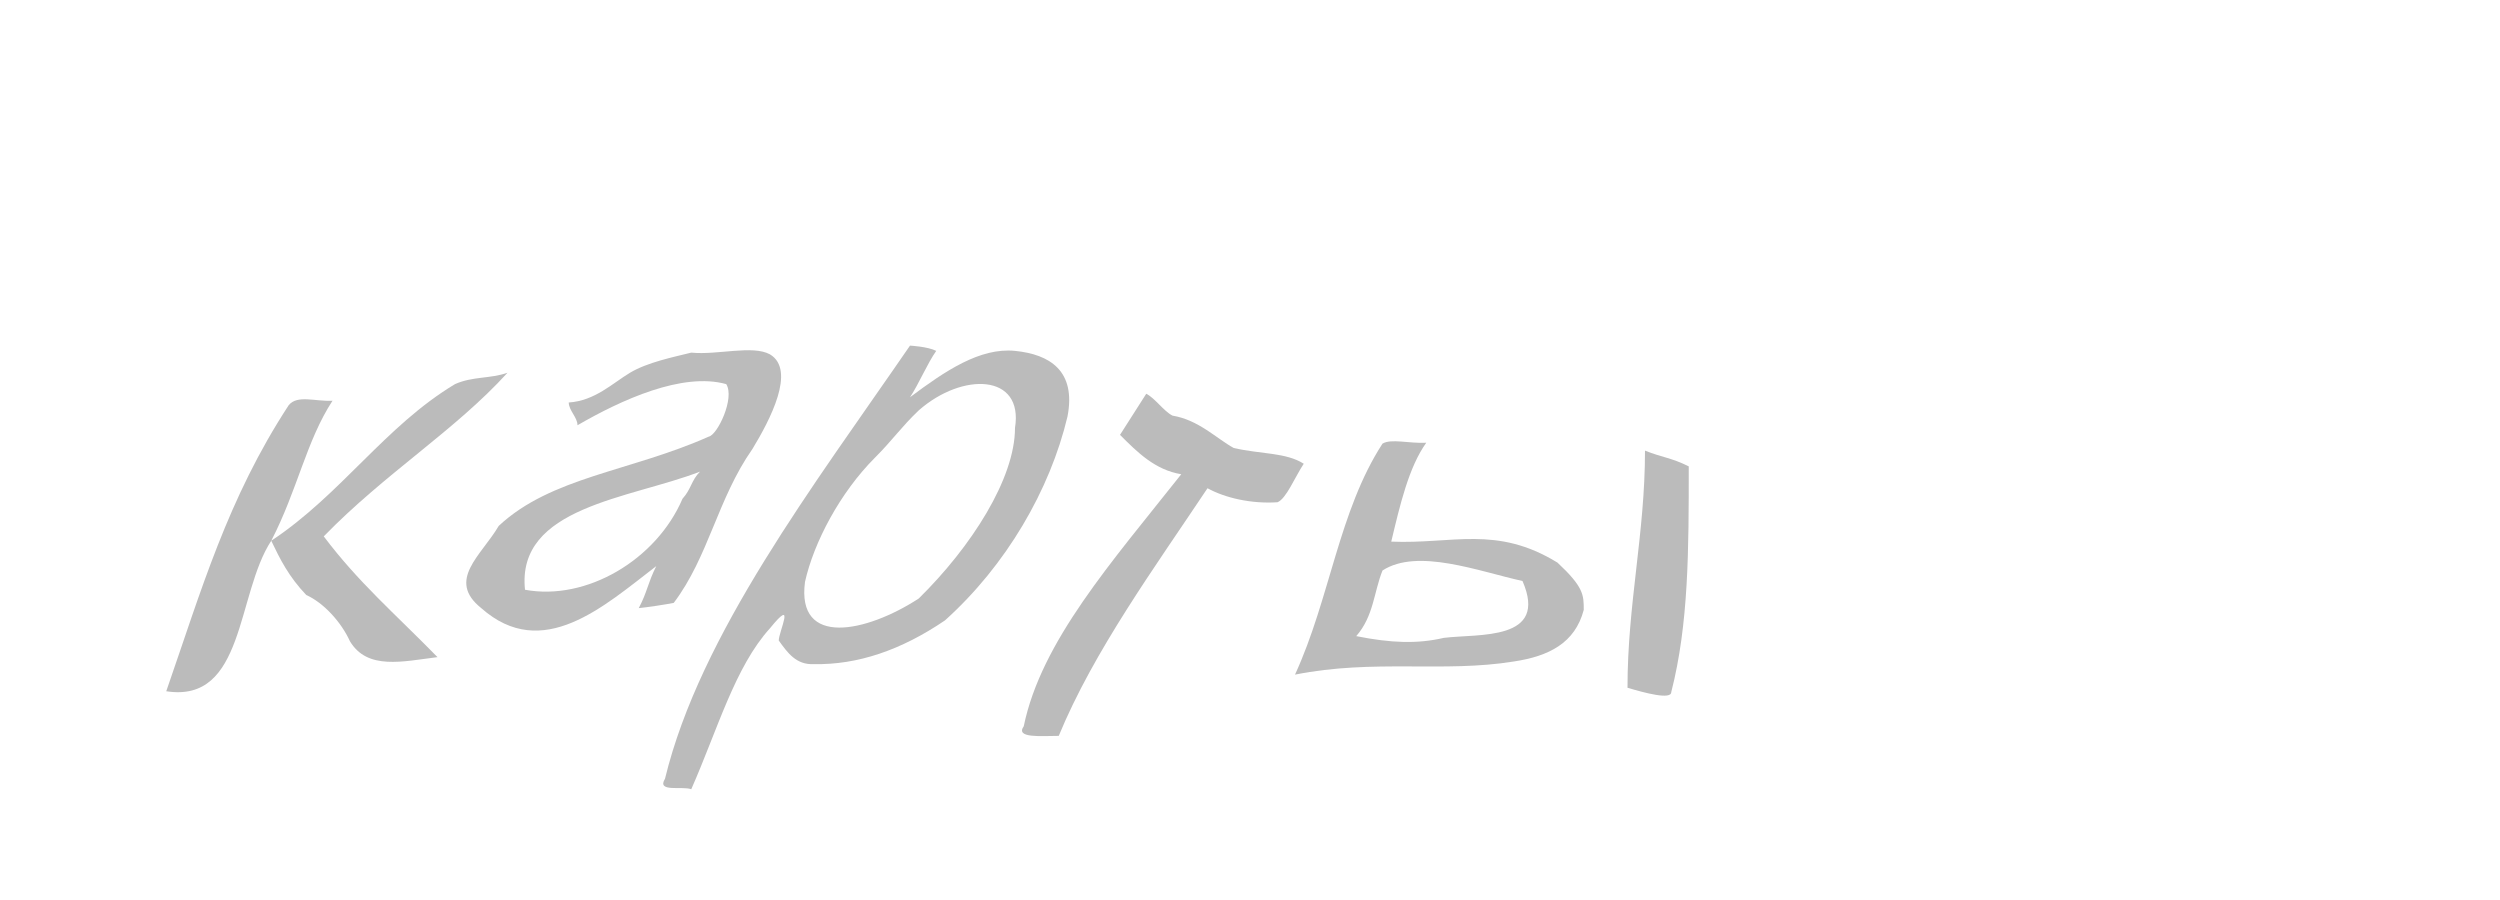
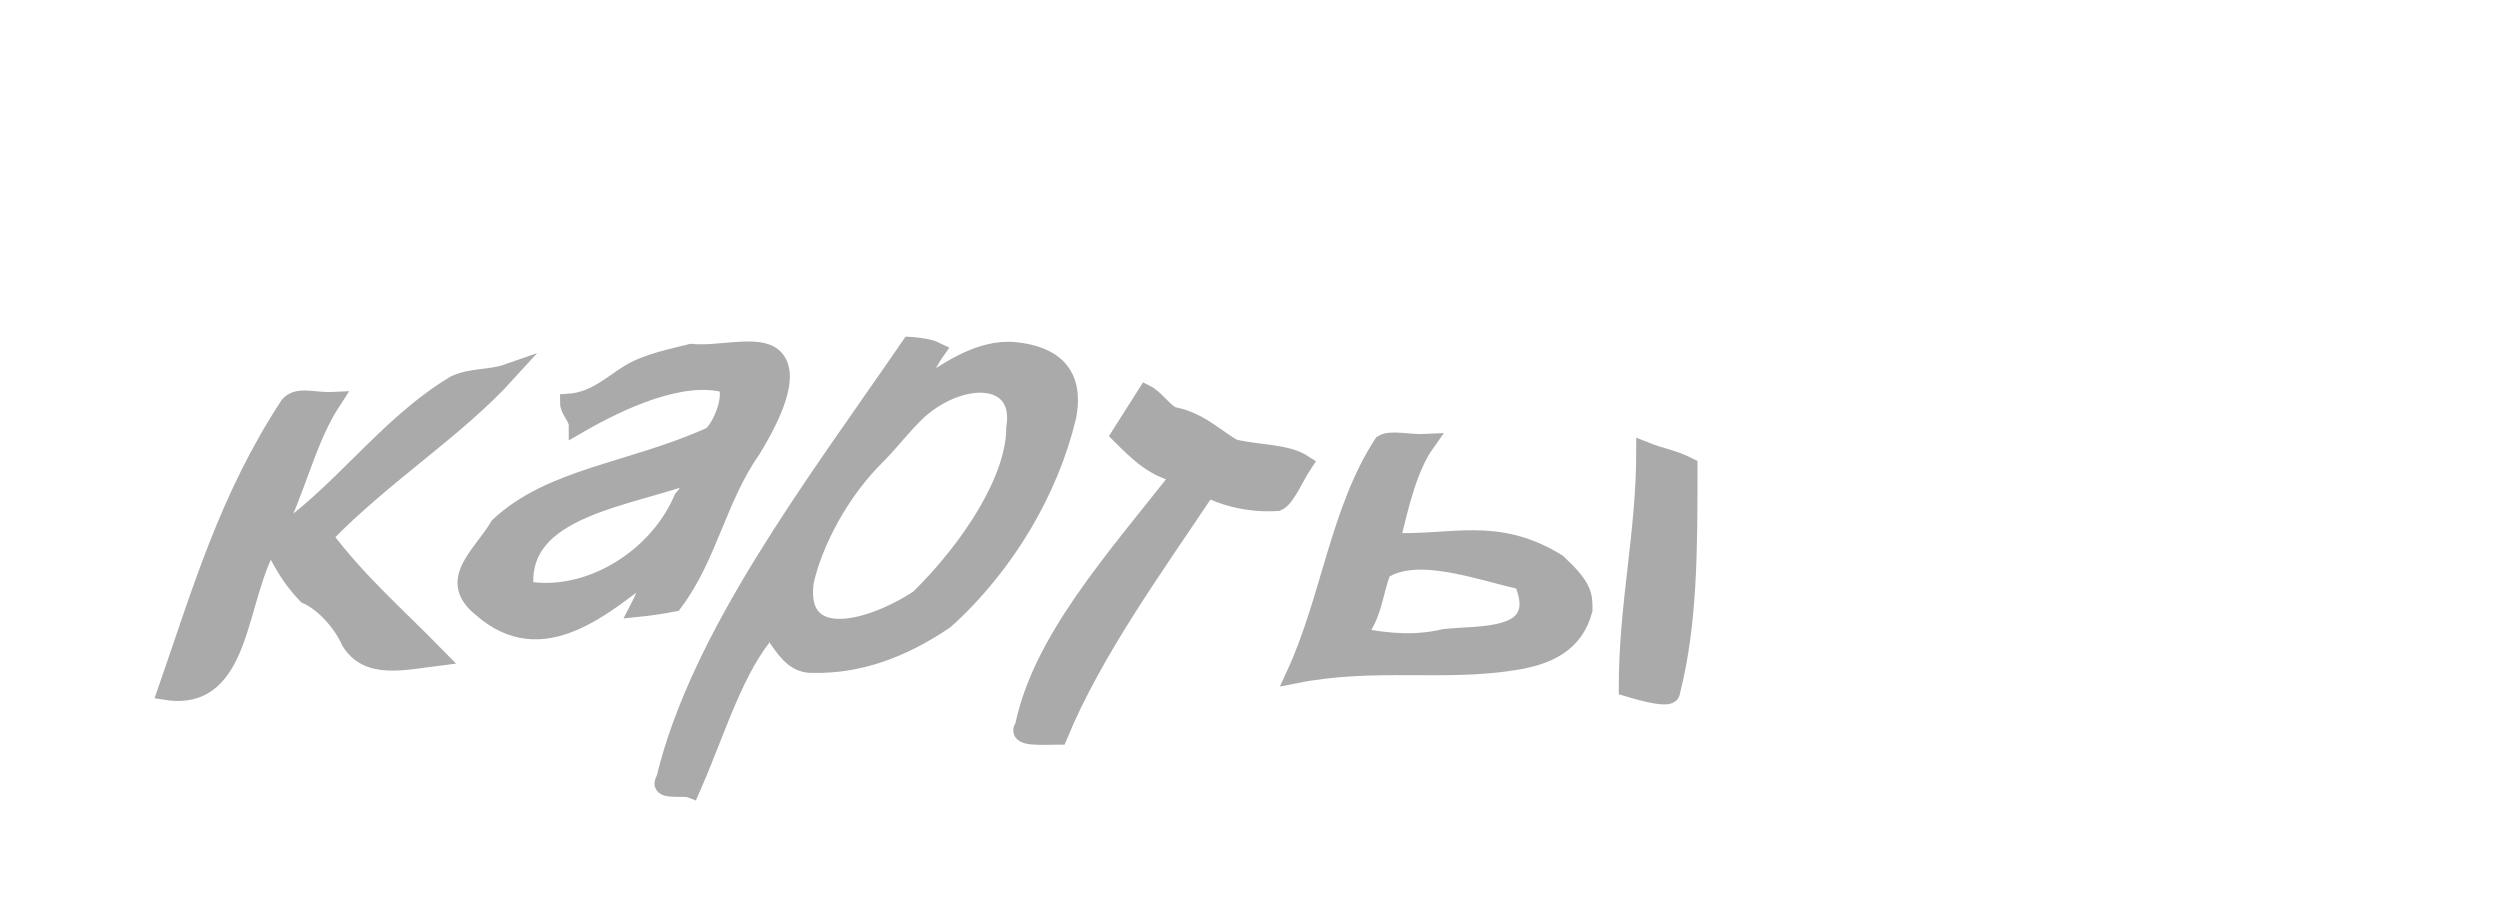
<svg xmlns="http://www.w3.org/2000/svg" width="100" height="36">
-   <g style="stroke-miterlimit:10;stroke-width:3px" transform="scale(0.35 0.35) translate(4 -30)" fill="#bbb">
+   <g style="stroke-miterlimit:10;stroke-width:2px" transform="scale(0.35 0.35) translate(4 -30)" fill="#aaa" stroke="#aaa">
    <path transform="translate(-163 -8)" d="M217,80.6c-2,0.7-4,0.4-6,1.3c-8,4.8-13,12.6-21,17.9c3-5.8,4-11.4,7-16c-2,0.1-4-0.7-5,0.5c-7,10.7-10,21.2-14,32.7c9,1.4,8-11.1,12-17.2c1,2.1,2,4.1,4,6.2c2,0.9,4,3.1,5,5.3c2,3.3,6,2.3,10,1.8c-5-5.1-9-8.5-13-13.8C203,92.1,211,87.2,217,80.6L217,80.6z" />
    <path transform="translate(-3 -3)" d="M78,73.3c-2,0.5-5,1.1-7,2.3c-2,1.2-4,3.2-7,3.4c0,0.9,1,1.7,1,2.6c5-2.9,12-6.1,17-4.7c1,1.6-1,5.8-2,6c-9,4-18,4.6-24,10.2c-2,3.4-6,6.2-2,9.4c7,6.2,14-0.2,20-4.8c-1,2-1,2.9-2,4.8c1-0.1,3-0.4,4-0.6c4-5.3,5-11.9,9-17.6c2-3.3,5-9,2-10.8C85,72.4,81,73.6,78,73.3L78,73.3z M77,90c-3,7-11,11.7-18,10.4c-1-9.5,12-10.4,20-13.5C78,87.9,78,88.9,77,90L77,90z" />
    <path transform="translate(-64 -10)" d="M176,80.1c-4-0.4-8,2.3-12,5.3c1-1.5,2-3.9,3-5.3c-1-0.5-3-0.6-3-0.6c-11,16-24,33-28,49.5c-1,1.6,2,0.8,3,1.2c3-6.8,5-14,9-18.4c3-3.7,1,0.4,1,1.4c1,1.4,2,2.8,4,2.7c5,0.1,10-1.6,15-5c7-6.3,12-14.9,14-23.3C183,82.4,180,80.5,176,80.1L176,80.1z M165,108.4c-6,3.9-14,5.6-13-1.9c1-4.5,4-10.2,8-14.2c2-2,3-3.5,5-5.4c5-4.4,12-4.2,11,2C176,94.7,171,102.5,165,108.4L165,108.4z" />
    <path transform="translate(16 2)" d="M108,77.7c2,2,4,4,7,4.5c-8,10.1-16,19.1-18,28.8c-1,1.4,2,1.1,4,1.1c4-9.7,11-19.3,17-28.3c2,1.1,5,1.8,8,1.6c1-0.4,2-2.9,3-4.4c-2-1.3-5-1.1-8-1.8c-2-1.1-4-3.2-7-3.7c-1-0.5-2-2-3-2.5C110,74.6,109,76.1,108,77.7L108,77.7z" />
    <path transform="translate(-76 2)" d="M260,79.5c0,9.5-2,17.5-2,27.1c2,0.6,5,1.4,5,0.5c2-7.8,2-16.3,2-25.8C263,80.3,262,80.3,260,79.5C260,79.5,260,79.5,260,79.5z" />
    <path transform="translate(-76 2)" d="M250,92.3c-7-4.3-12-2.1-19-2.4c1-4.2,2-8.5,4-11.3c-2,0.1-4-0.5-5,0.1c-5,7.7-6,17.7-10,26.4c9-1.8,17-0.2,25-1.5c4-0.6,7-2.1,8-5.9C253,96,253,95.1,250,92.3C250,92.3,250,92.3,250,92.3z M237,100.9c-3,0.7-6,0.6-10-0.2c2-2.3,2-5,3-7.5c4-2.6,11,0.1,16,1.2C249,101.3,241,100.4,237,100.9L237,100.9z" />
  </g>
</svg>
